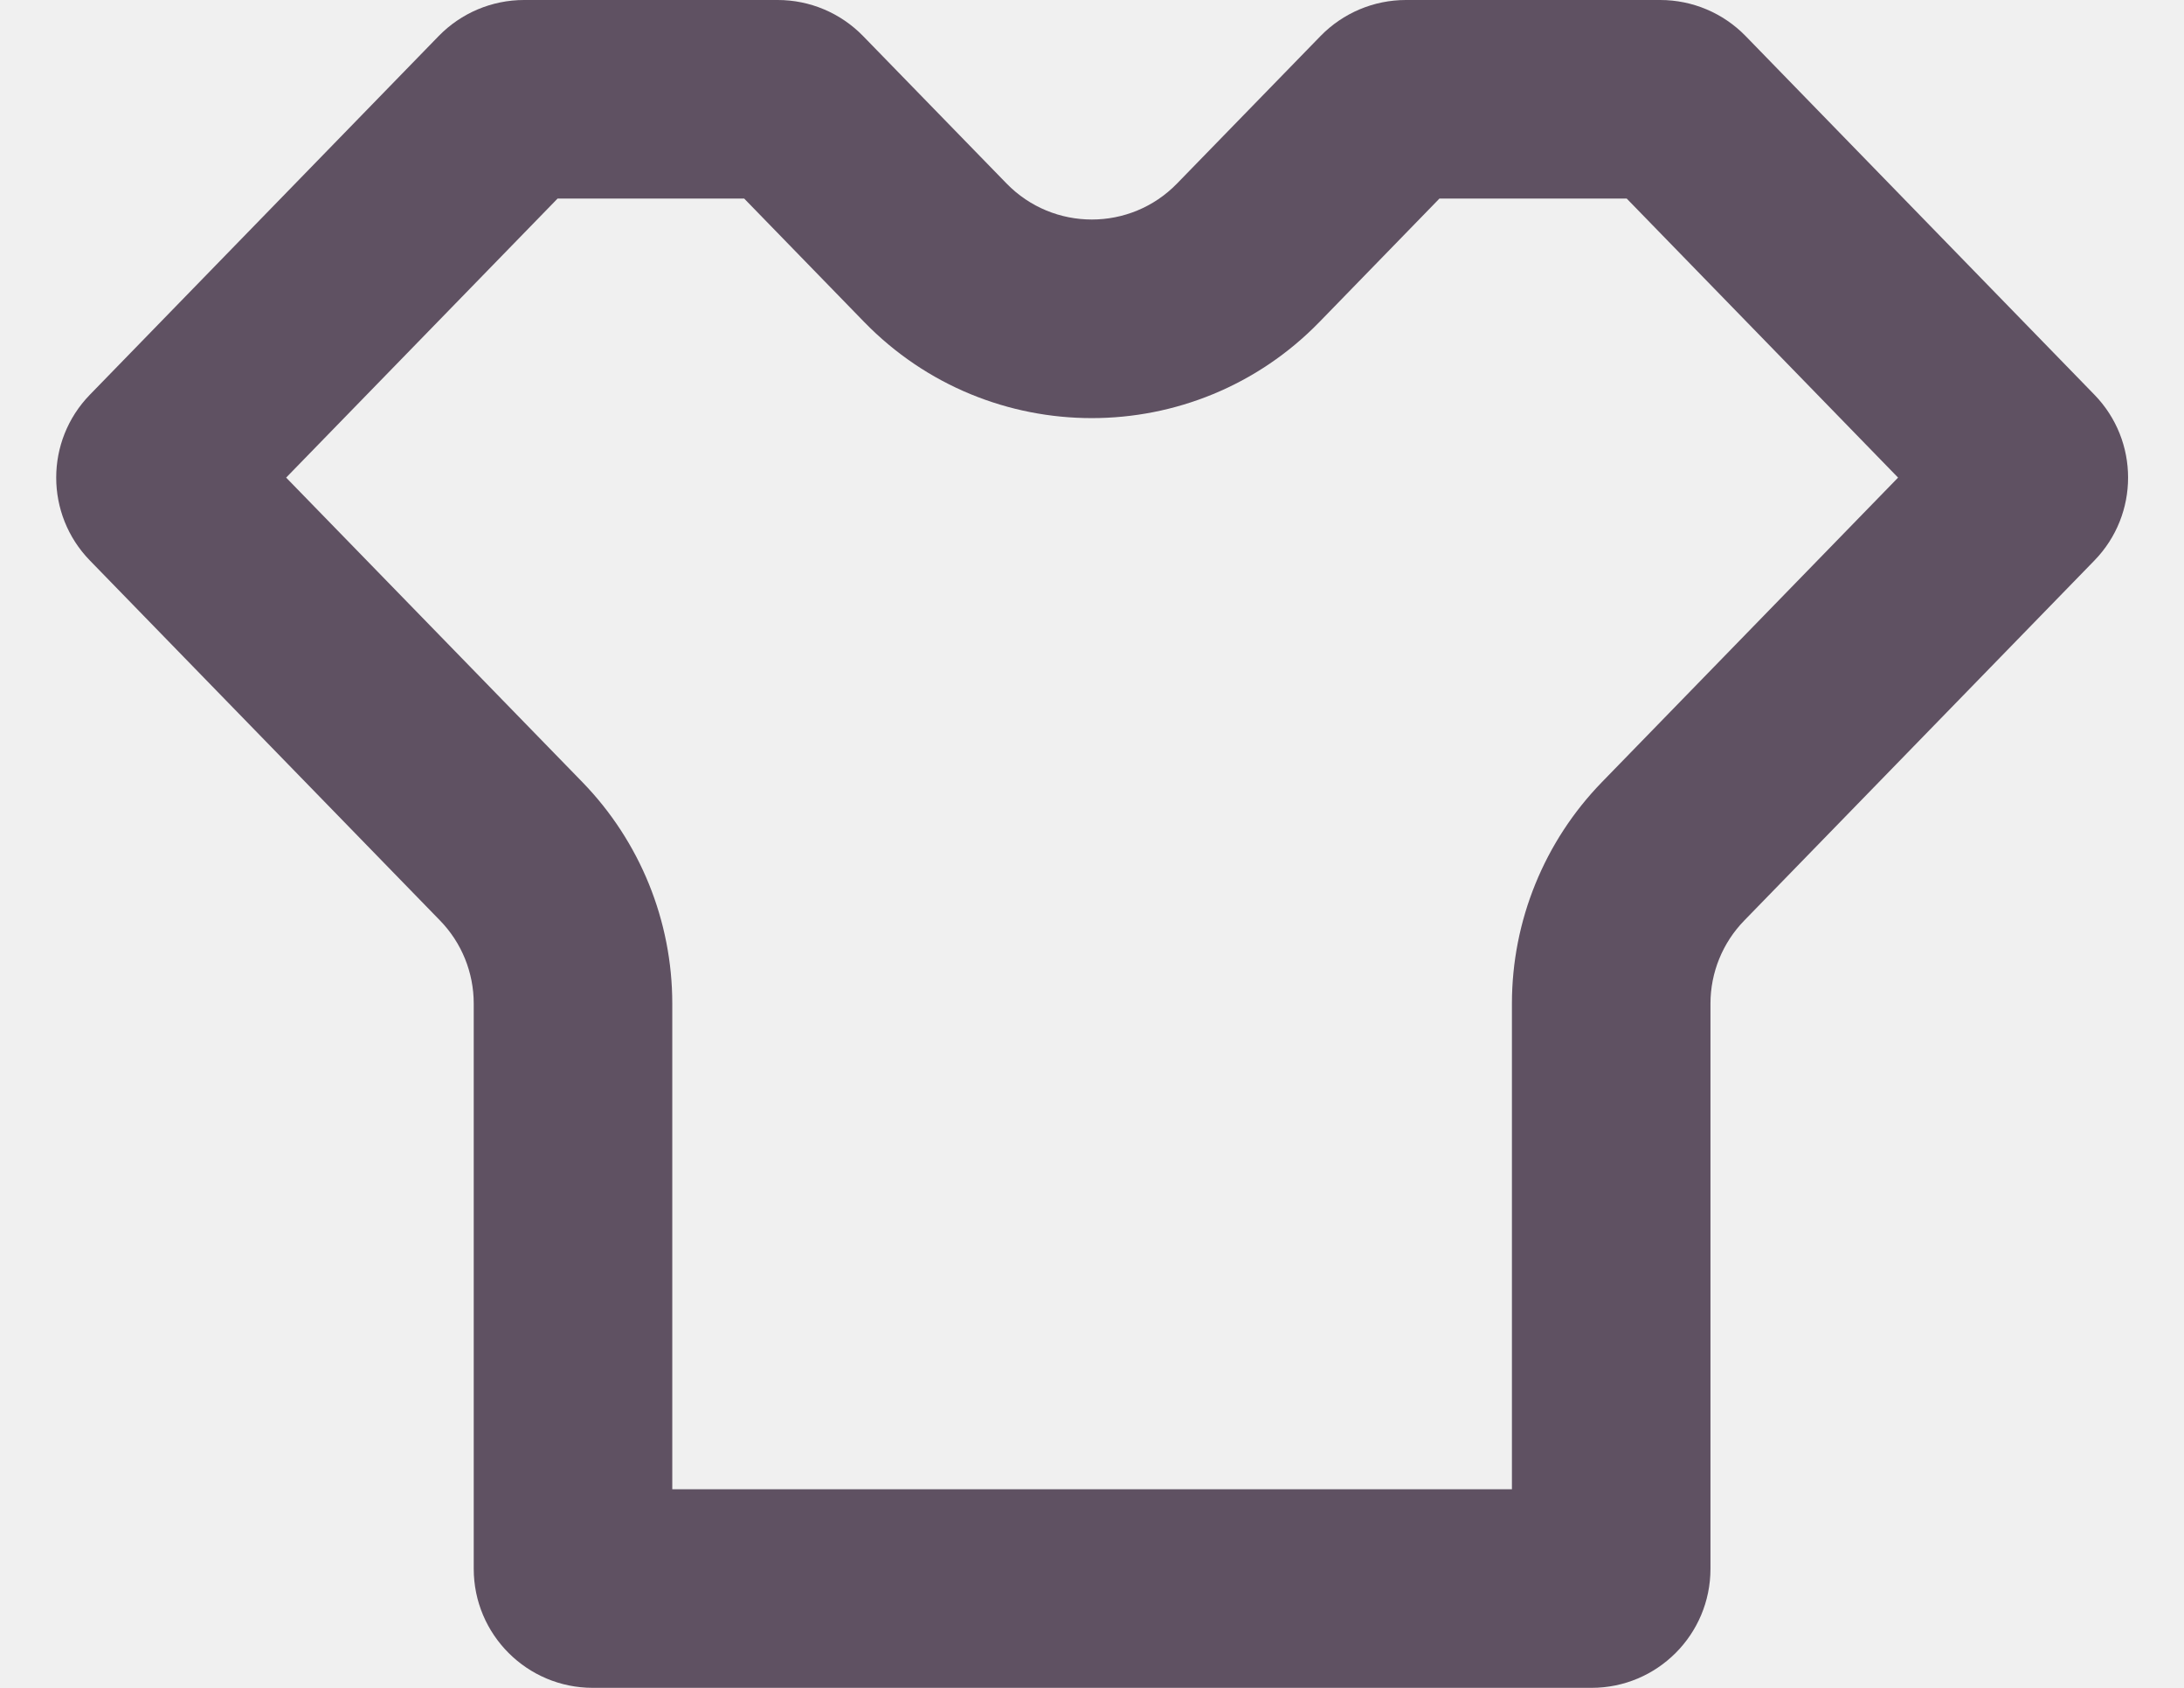
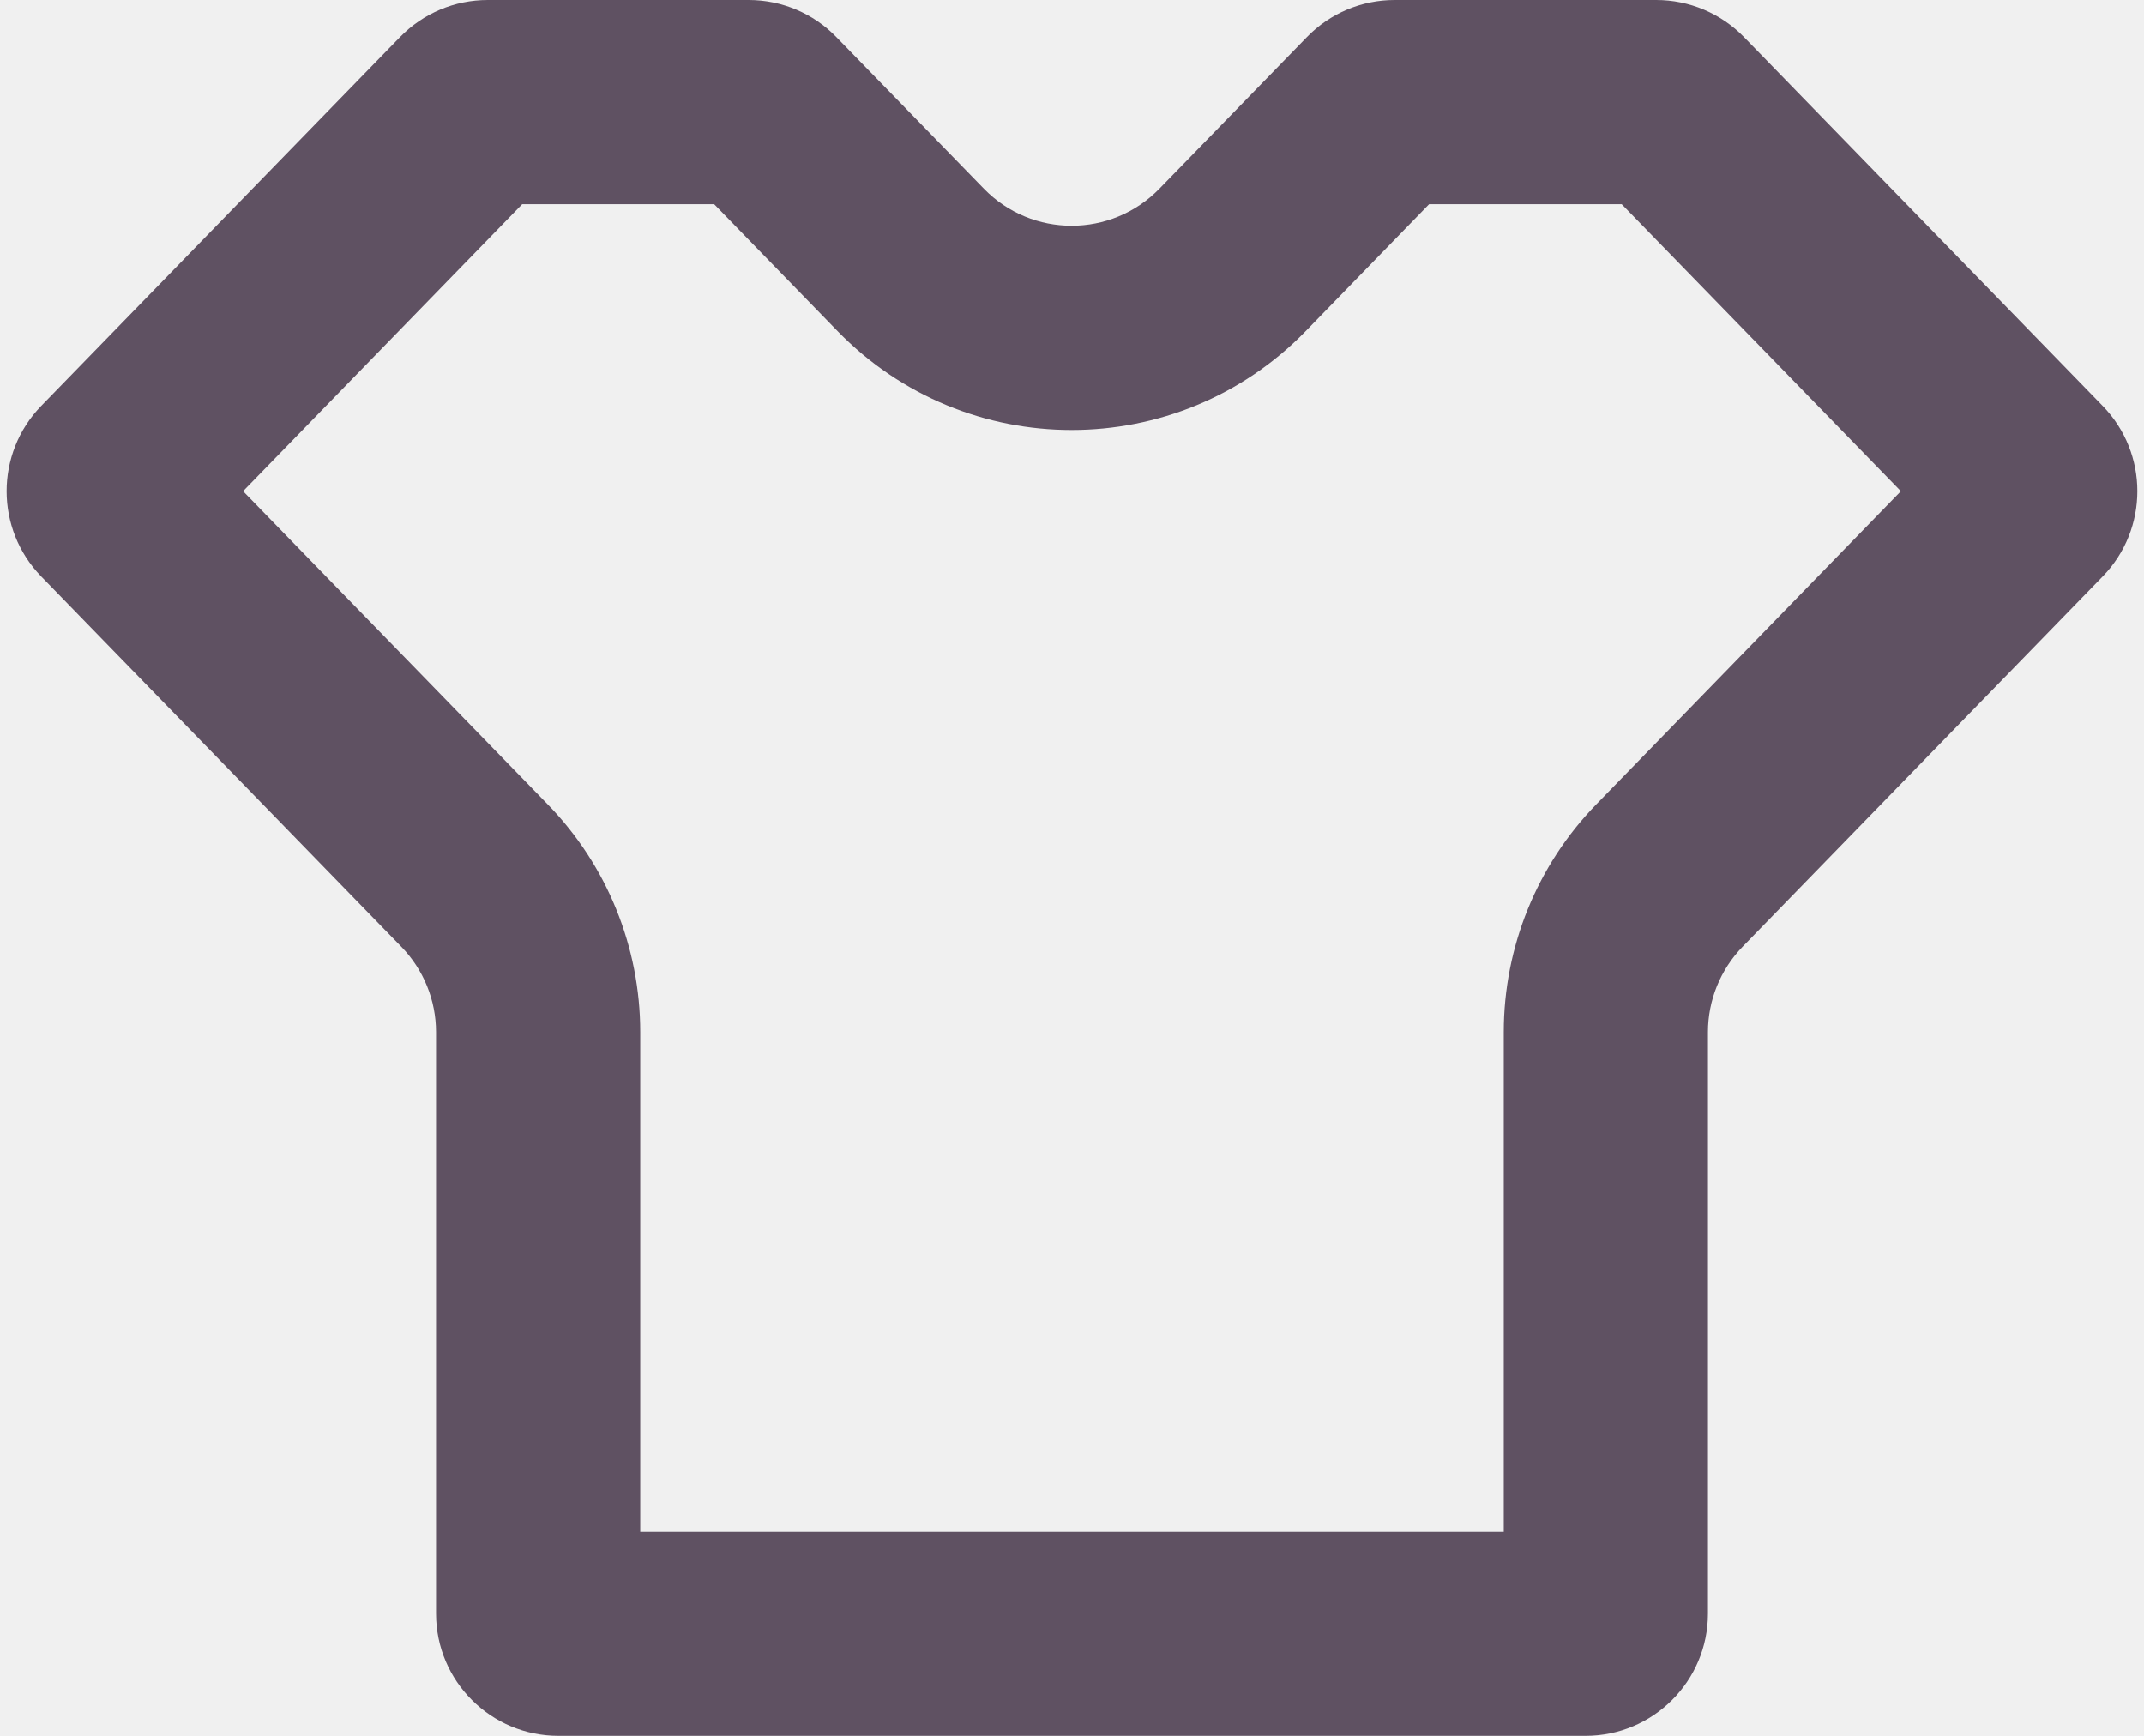
- <svg xmlns="http://www.w3.org/2000/svg" width="22" height="17" viewBox="0 0 22 17" fill="none">
-   <mask id="path-1-inside-1_40002284_13984" fill="white">
-     <path d="M21.097 3.975C21.55 4.44 21.55 5.181 21.097 5.646L17.57 9.272C17.352 9.496 17.23 9.796 17.23 10.108V15.801C17.23 16.463 16.694 17 16.032 17H5.971C5.309 17 4.772 16.463 4.772 15.801V10.108C4.772 9.796 4.651 9.496 4.433 9.272L0.906 5.646C0.453 5.181 0.453 4.44 0.906 3.975L4.419 0.363C4.645 0.131 4.955 0 5.279 0H7.835C8.158 0 8.468 0.131 8.694 0.363L10.139 1.848C10.61 2.332 11.387 2.332 11.857 1.848L13.302 0.363C13.528 0.131 13.838 0 14.162 0H16.724C17.048 0 17.358 0.131 17.584 0.363L21.097 3.975Z" />
+ <svg xmlns="http://www.w3.org/2000/svg" width="21" height="17" viewBox="0 0 21 17" fill="none">
+   <mask id="path-1-inside-1_40002817_42843" fill="white">
+     <path d="M20.595 3.975C21.048 4.44 21.048 5.181 20.595 5.646L17.068 9.272C16.851 9.496 16.729 9.796 16.729 10.108V15.801C16.729 16.463 16.192 17 15.53 17H5.47C4.808 17 4.271 16.463 4.271 15.801V10.108C4.271 9.796 4.149 9.496 3.931 9.272L0.404 5.646C-0.048 5.181 -0.048 4.44 0.404 3.975L3.918 0.363C4.144 0.131 4.453 0 4.777 0H7.333C7.657 0 7.967 0.131 8.192 0.363L9.637 1.848C10.108 2.332 10.885 2.332 11.356 1.848L12.801 0.363C13.026 0.131 13.336 0 13.66 0H16.223C16.546 0 16.856 0.131 17.082 0.363L20.595 3.975Z" />
  </mask>
-   <path d="M13.302 0.363L11.869 -1.032L13.302 0.363ZM4.419 0.363L2.986 -1.032L4.419 0.363ZM0.906 3.975L-0.528 2.58L0.906 3.975ZM17.57 9.272L16.136 7.878L17.57 9.272ZM21.097 5.646L22.531 7.041L21.097 5.646ZM21.097 3.975L22.531 2.58L21.097 3.975ZM21.097 5.646L19.663 4.252L16.136 7.878L17.57 9.272L19.003 10.667L22.531 7.041L21.097 5.646ZM17.23 10.108H15.23V15.801H17.23H19.23V10.108H17.23ZM16.032 17V15H5.971V17V19H16.032V17ZM4.772 15.801H6.772V10.108H4.772H2.772V15.801H4.772ZM4.433 9.272L5.867 7.878L2.339 4.252L0.906 5.646L-0.528 7.041L2.999 10.667L4.433 9.272ZM0.906 3.975L2.339 5.369L5.853 1.757L4.419 0.363L2.986 -1.032L-0.528 2.58L0.906 3.975ZM5.279 0V2H7.835V0V-2H5.279V0ZM8.694 0.363L7.26 1.757L8.705 3.243L10.139 1.848L11.572 0.454L10.127 -1.032L8.694 0.363ZM11.857 1.848L13.291 3.243L14.736 1.757L13.302 0.363L11.869 -1.032L10.424 0.454L11.857 1.848ZM14.162 0V2H16.724V0V-2H14.162V0ZM17.584 0.363L16.15 1.757L19.663 5.369L21.097 3.975L22.531 2.58L19.017 -1.032L17.584 0.363ZM16.724 0V2C16.508 2 16.301 1.913 16.15 1.757L17.584 0.363L19.017 -1.032C18.415 -1.651 17.588 -2 16.724 -2V0ZM13.302 0.363L14.736 1.757C14.585 1.913 14.378 2 14.162 2V0V-2C13.298 -2 12.471 -1.651 11.869 -1.032L13.302 0.363ZM10.139 1.848L8.705 3.243C9.961 4.534 12.035 4.534 13.291 3.243L11.857 1.848L10.424 0.454C10.738 0.13 11.258 0.13 11.572 0.454L10.139 1.848ZM7.835 0V2C7.618 2 7.411 1.913 7.26 1.757L8.694 0.363L10.127 -1.032C9.525 -1.651 8.698 -2 7.835 -2V0ZM4.419 0.363L5.853 1.757C5.702 1.913 5.495 2 5.279 2V0V-2C4.415 -2 3.588 -1.651 2.986 -1.032L4.419 0.363ZM0.906 5.646L2.339 4.252C2.642 4.563 2.642 5.058 2.339 5.369L0.906 3.975L-0.528 2.58C-1.736 3.822 -1.736 5.799 -0.528 7.041L0.906 5.646ZM4.772 10.108H6.772C6.772 9.275 6.447 8.475 5.867 7.878L4.433 9.272L2.999 10.667C2.854 10.517 2.772 10.317 2.772 10.108H4.772ZM5.971 17V15C6.414 15 6.772 15.359 6.772 15.801H4.772H2.772C2.772 17.568 4.205 19 5.971 19V17ZM17.23 15.801H15.23C15.23 15.359 15.589 15 16.032 15V17V19C17.798 19 19.23 17.568 19.23 15.801H17.23ZM17.57 9.272L16.136 7.878C15.556 8.475 15.23 9.275 15.23 10.108H17.23H19.23C19.23 10.317 19.149 10.517 19.003 10.667L17.57 9.272ZM21.097 5.646L22.531 7.041C23.738 5.799 23.738 3.822 22.531 2.58L21.097 3.975L19.663 5.369C19.361 5.058 19.361 4.563 19.663 4.252L21.097 5.646Z" fill="#5F5162" mask="url(#path-1-inside-1_40002284_13984)" />
+   <path d="M12.801 0.363L11.367 -1.032L12.801 0.363ZM0.404 3.975L-1.029 2.58L0.404 3.975ZM3.931 9.272L5.365 7.878L3.931 9.272ZM17.068 9.272L15.635 7.878L17.068 9.272ZM20.595 5.646L22.029 7.041L20.595 5.646ZM20.595 3.975L22.029 2.58L20.595 3.975ZM20.595 5.646L19.162 4.252L15.635 7.878L17.068 9.272L18.502 10.667L22.029 7.041L20.595 5.646ZM16.729 10.108H14.729V15.801H16.729H18.729V10.108H16.729ZM15.53 17V15H5.47V17V19H15.53V17ZM4.271 15.801H6.271V10.108H4.271H2.271V15.801H4.271ZM3.931 9.272L5.365 7.878L1.838 4.252L0.404 5.646L-1.029 7.041L2.498 10.667L3.931 9.272ZM0.404 3.975L1.838 5.369L5.351 1.757L3.918 0.363L2.484 -1.032L-1.029 2.58L0.404 3.975ZM4.777 0V2H7.333V0V-2H4.777V0ZM8.192 0.363L6.759 1.757L8.204 3.243L9.637 1.848L11.071 0.454L9.626 -1.032L8.192 0.363ZM11.356 1.848L12.789 3.243L14.234 1.757L12.801 0.363L11.367 -1.032L9.922 0.454L11.356 1.848ZM13.66 0V2H16.223V0V-2H13.66V0ZM17.082 0.363L15.648 1.757L19.162 5.369L20.595 3.975L22.029 2.58L18.515 -1.032L17.082 0.363ZM16.223 0V2C16.006 2 15.799 1.913 15.648 1.757L17.082 0.363L18.515 -1.032C17.913 -1.651 17.086 -2 16.223 -2V0ZM12.801 0.363L14.234 1.757C14.083 1.913 13.876 2 13.66 2V0V-2C12.796 -2 11.969 -1.651 11.367 -1.032L12.801 0.363ZM9.637 1.848L8.204 3.243C9.46 4.534 11.533 4.534 12.789 3.243L11.356 1.848L9.922 0.454C10.237 0.13 10.756 0.13 11.071 0.454L9.637 1.848ZM7.333 0V2C7.117 2 6.91 1.913 6.759 1.757L8.192 0.363L9.626 -1.032C9.024 -1.651 8.197 -2 7.333 -2V0ZM3.918 0.363L5.351 1.757C5.201 1.913 4.993 2 4.777 2V0V-2C3.913 -2 3.087 -1.651 2.484 -1.032L3.918 0.363ZM0.404 5.646L1.838 4.252C2.14 4.563 2.14 5.058 1.838 5.369L0.404 3.975L-1.029 2.58C-2.237 3.822 -2.237 5.799 -1.029 7.041L0.404 5.646ZM4.271 10.108H6.271C6.271 9.275 5.946 8.475 5.365 7.878L3.931 9.272L2.498 10.667C2.352 10.517 2.271 10.317 2.271 10.108H4.271ZM5.47 17V15C5.912 15 6.271 15.359 6.271 15.801H4.271H2.271C2.271 17.568 3.703 19 5.47 19V17ZM16.729 15.801H14.729C14.729 15.359 15.088 15 15.53 15V17V19C17.297 19 18.729 17.568 18.729 15.801H16.729ZM17.068 9.272L15.635 7.878C15.054 8.475 14.729 9.275 14.729 10.108H16.729H18.729C18.729 10.317 18.648 10.517 18.502 10.667L17.068 9.272ZM20.595 5.646L22.029 7.041C23.237 5.799 23.237 3.822 22.029 2.58L20.595 3.975L19.162 5.369C18.859 5.058 18.859 4.563 19.162 4.252L20.595 5.646Z" fill="#5F5162" mask="url(#path-1-inside-1_40002817_42843)" />
</svg>
